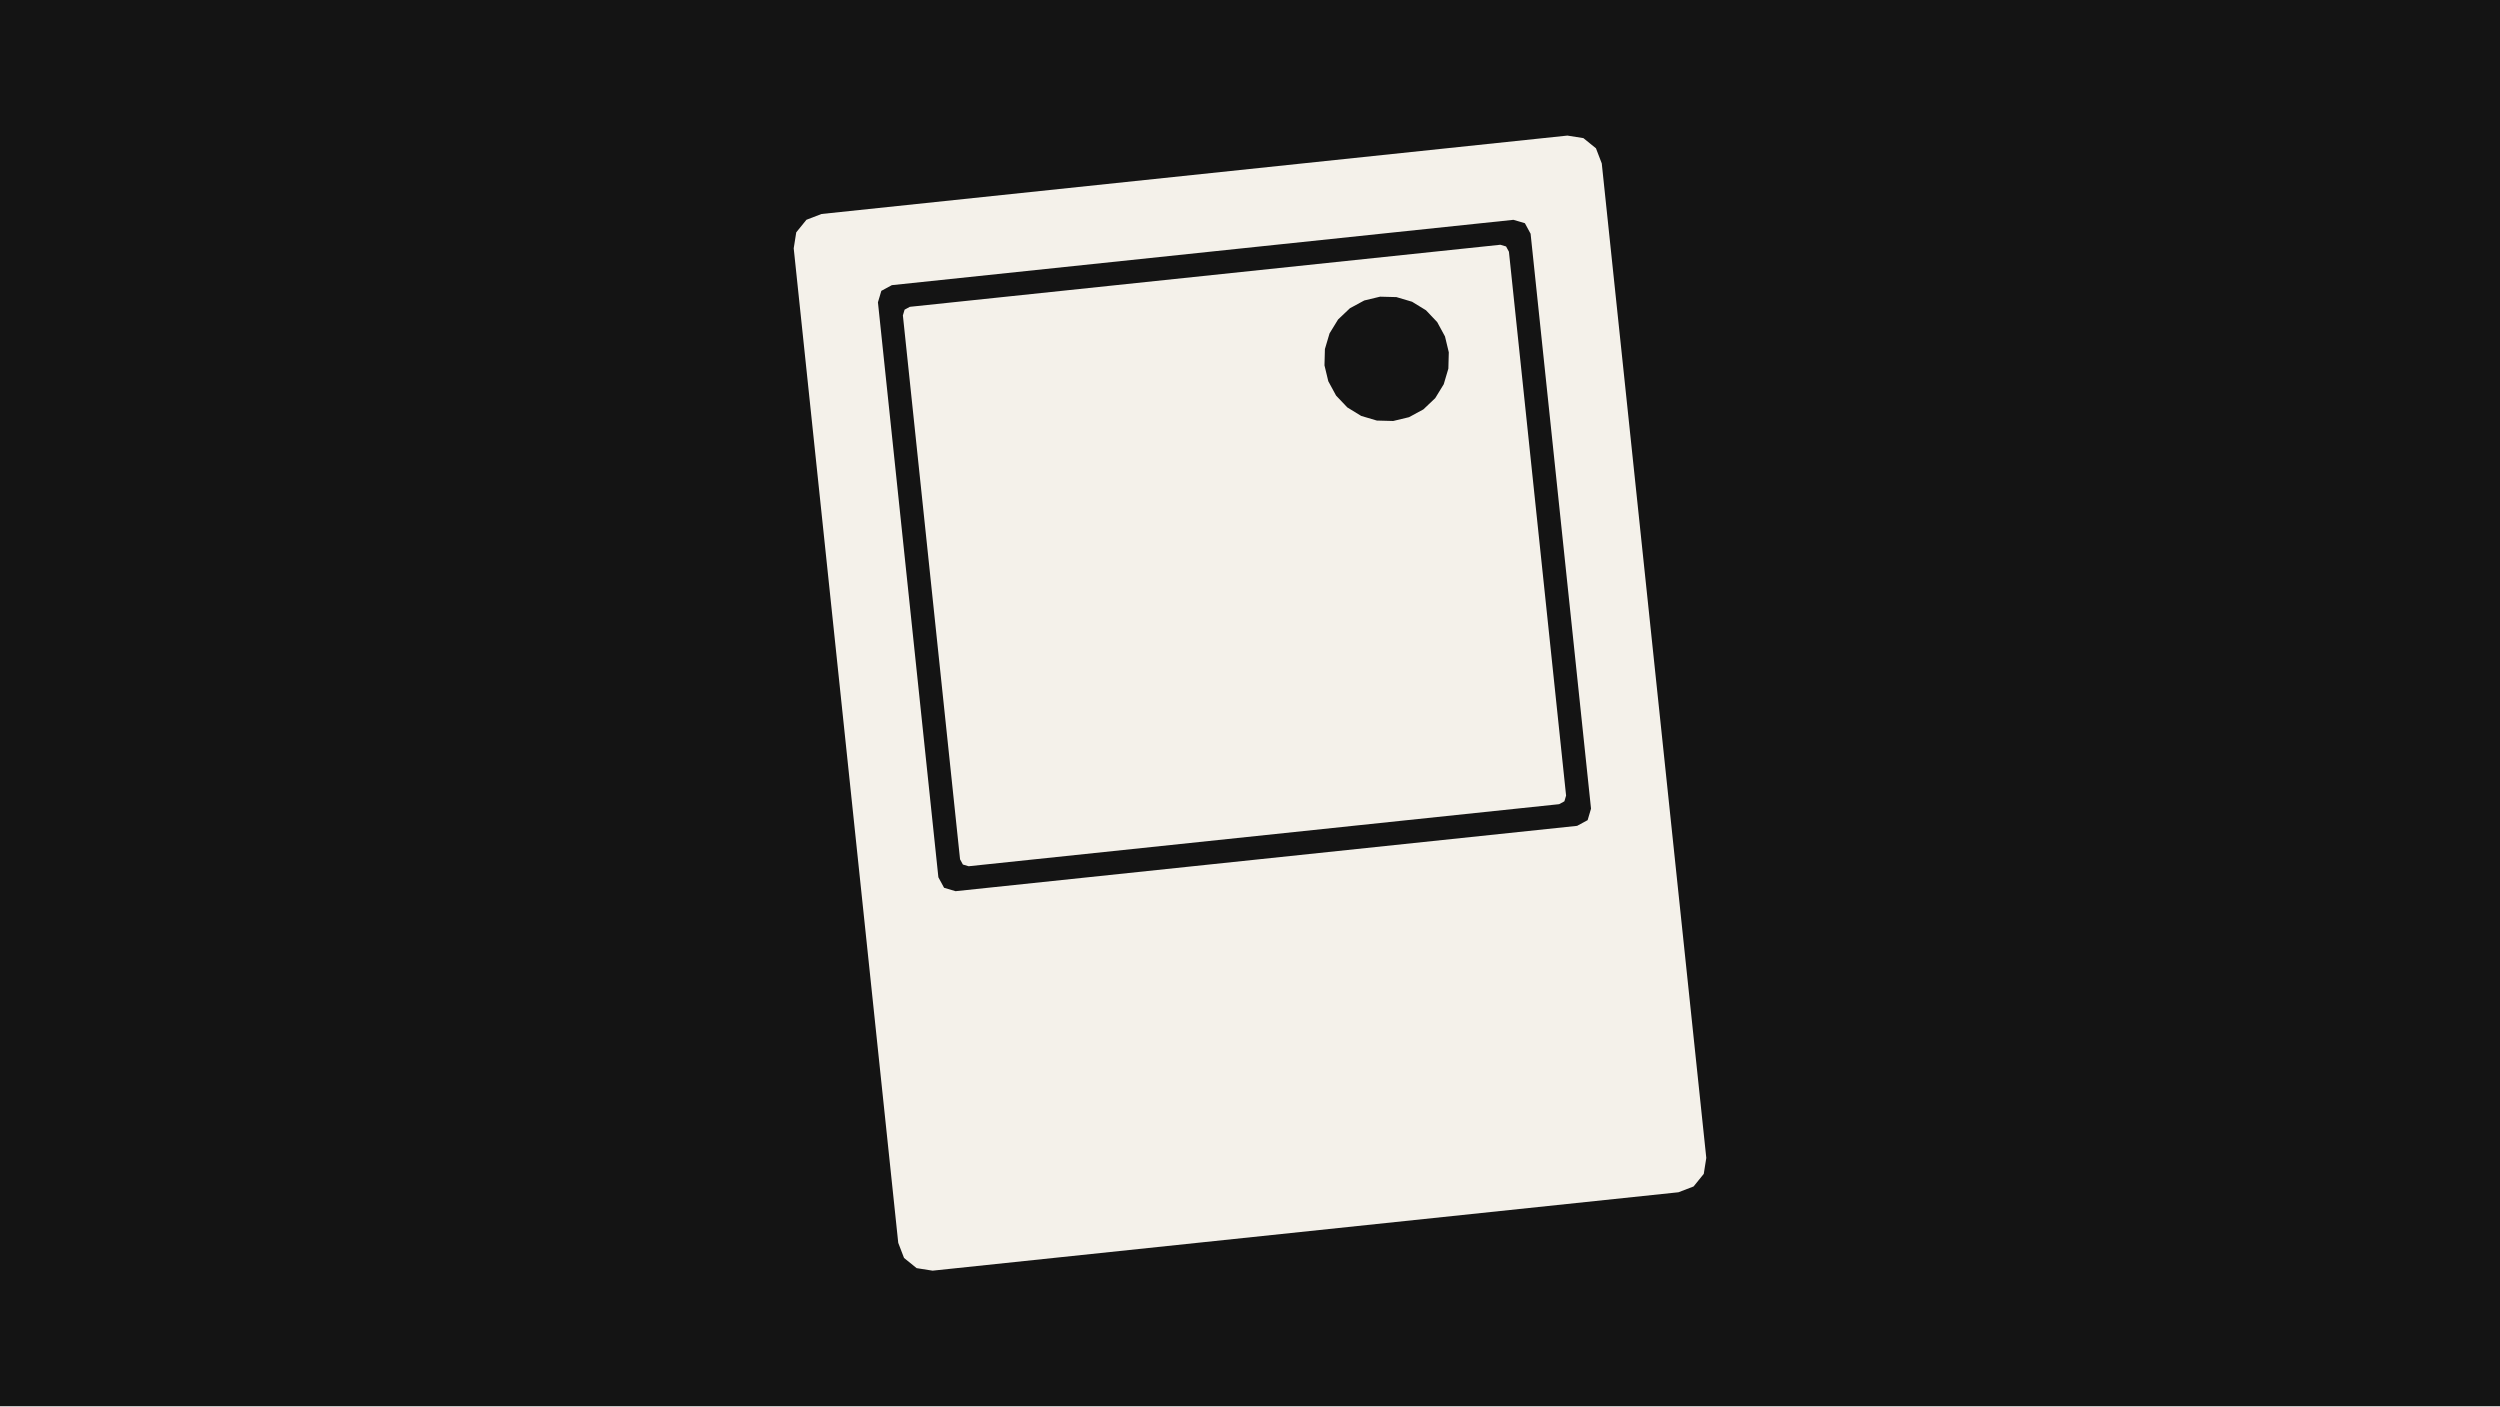
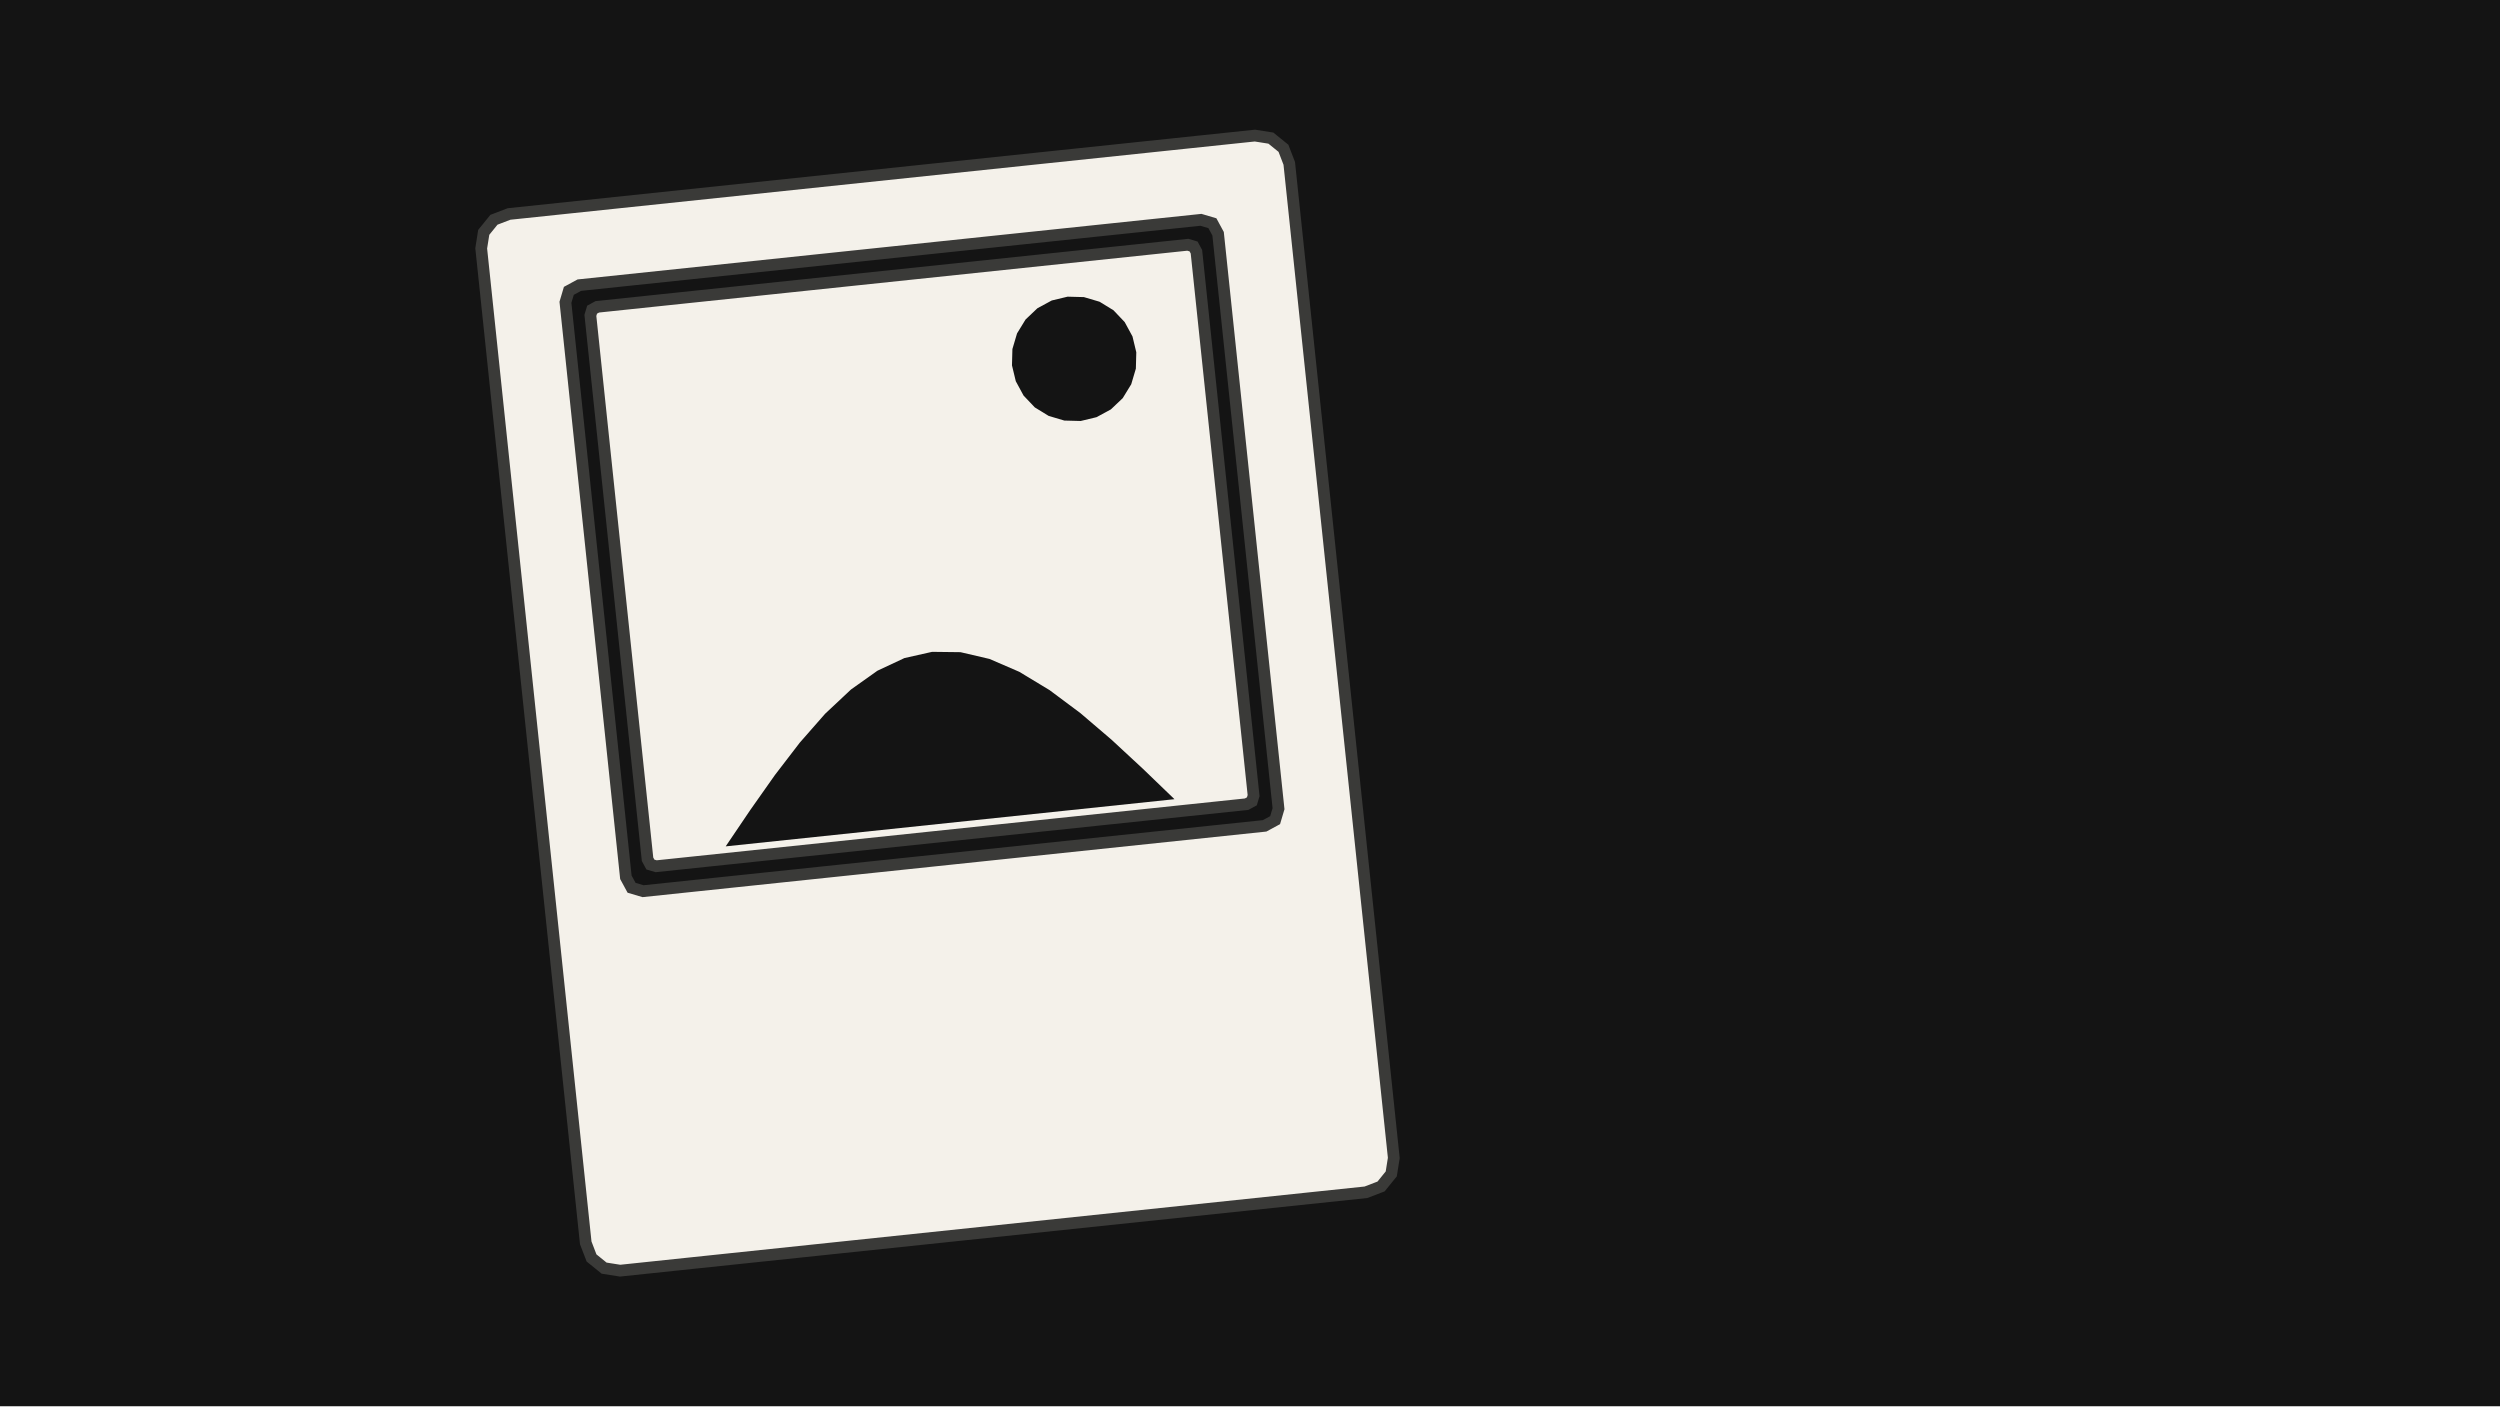
<svg xmlns="http://www.w3.org/2000/svg" width="320" height="180" viewBox="0 0 320 180">
  <g id="s-stage" fill="#141414">
    <path id="s-stage-shape" d="M 0 0 H 320 V 180 H 0 Z" />
  </g>
-   <g id="s-mock-polaroid" fill="#f4f1ea">
-     <animateTransform attributeName="transform" type="translate" begin="0s" end="0.6s" dur="0.6s" calcMode="spline" values="-40 0;0 0" keyTimes="0;1" keySplines="0.22 1 0.36 1" additive="sum" fill="freeze" />
-     <path id="s-mock-polaroid-shape" d="M 200.629 17.355 L 202.674 17.679 L 204.283 18.982 L 205.025 20.915 L 218.405 148.214 L 218.081 150.259 L 216.778 151.868 L 214.845 152.61 L 119.371 162.645 L 117.326 162.321 L 115.717 161.018 L 114.975 159.085 L 101.595 31.786 L 101.919 29.741 L 103.222 28.132 L 105.155 27.39 Z M 114.156 36.499 L 112.811 37.229 L 112.376 38.697 L 120.112 112.292 L 120.842 113.637 L 122.31 114.072 L 201.871 105.709 L 203.217 104.979 L 203.651 103.511 L 195.916 29.917 L 195.186 28.571 L 193.718 28.137 Z M 192.043 31.329 L 192.777 31.547 L 193.142 32.219 L 200.459 101.836 L 200.241 102.57 L 199.569 102.935 L 123.985 110.879 L 123.251 110.662 L 122.886 109.989 L 115.569 40.372 L 115.787 39.639 L 116.459 39.273 Z M 176.653 37.974 L 174.622 38.462 L 172.787 39.458 L 171.272 40.896 L 170.181 42.677 L 169.588 44.679 L 169.533 46.767 L 169.533 46.767 L 170.021 48.797 L 171.017 50.633 L 172.455 52.148 L 174.235 53.239 L 176.238 53.832 L 178.326 53.887 L 178.326 53.887 L 180.356 53.399 L 182.192 52.403 L 183.707 50.965 L 184.798 49.184 L 185.391 47.182 L 185.446 45.094 L 185.446 45.094 L 184.958 43.063 L 183.961 41.228 L 182.524 39.713 L 180.743 38.622 L 178.741 38.029 L 176.653 37.974 Z" />
+   <g id="s-mock-polaroid" fill="#f4f1ea" stroke="#3a3a38" stroke-width="1.5" transform="translate(-40 0)">
+     <animateTransform attributeName="transform" type="translate" begin="0s" end="0.6s" dur="0.6s" calcMode="spline" values="-40 0;0 0" keyTimes="0;1" keySplines="0.22 1 0.36 1" fill="freeze" />
+     <path id="s-mock-polaroid-shape" d="M 200.629 17.355 L 202.674 17.679 L 204.283 18.982 L 205.025 20.915 L 218.405 148.214 L 218.081 150.259 L 216.778 151.868 L 214.845 152.61 L 119.371 162.645 L 117.326 162.321 L 115.717 161.018 L 114.975 159.085 L 101.595 31.786 L 101.919 29.741 L 103.222 28.132 L 105.155 27.39 Z M 114.156 36.499 L 112.811 37.229 L 112.376 38.697 L 120.112 112.292 L 120.842 113.637 L 122.31 114.072 L 201.871 105.709 L 203.217 104.979 L 203.651 103.511 L 195.916 29.917 L 195.186 28.571 L 193.718 28.137 Z M 192.043 31.329 L 192.777 31.547 L 193.142 32.219 L 200.459 101.836 L 200.241 102.57 L 199.569 102.935 L 123.985 110.879 L 123.251 110.662 L 122.886 109.989 L 115.569 40.372 L 115.787 39.639 L 116.459 39.273 Z" />
+     <path id="s-mock-polaroid-ink" d="M 176.653 37.974 L 174.622 38.462 L 172.787 39.458 L 171.272 40.896 L 170.181 42.677 L 169.588 44.679 L 169.533 46.767 L 169.533 46.767 L 170.021 48.797 L 171.017 50.633 L 172.455 52.148 L 174.235 53.239 L 176.238 53.832 L 178.326 53.887 L 178.326 53.887 L 180.356 53.399 L 182.192 52.403 L 183.707 50.965 L 184.798 49.184 L 185.391 47.182 L 185.446 45.094 L 185.446 45.094 L 184.958 43.063 L 183.961 41.228 L 182.524 39.713 L 180.743 38.622 L 178.741 38.029 L 176.653 37.974 Z M 132.888 108.335 L 136.03 103.689 L 139.188 99.207 L 142.381 95.047 L 145.623 91.354 L 148.927 88.256 L 152.305 85.856 L 155.764 84.234 L 159.31 83.436 L 162.945 83.479 L 166.666 84.347 L 170.468 85.992 L 174.345 88.335 L 178.283 91.273 L 182.271 94.679 L 186.293 98.406 L 190.332 102.297 Z" fill="#141414" stroke="none" />
  </g>
</svg>
